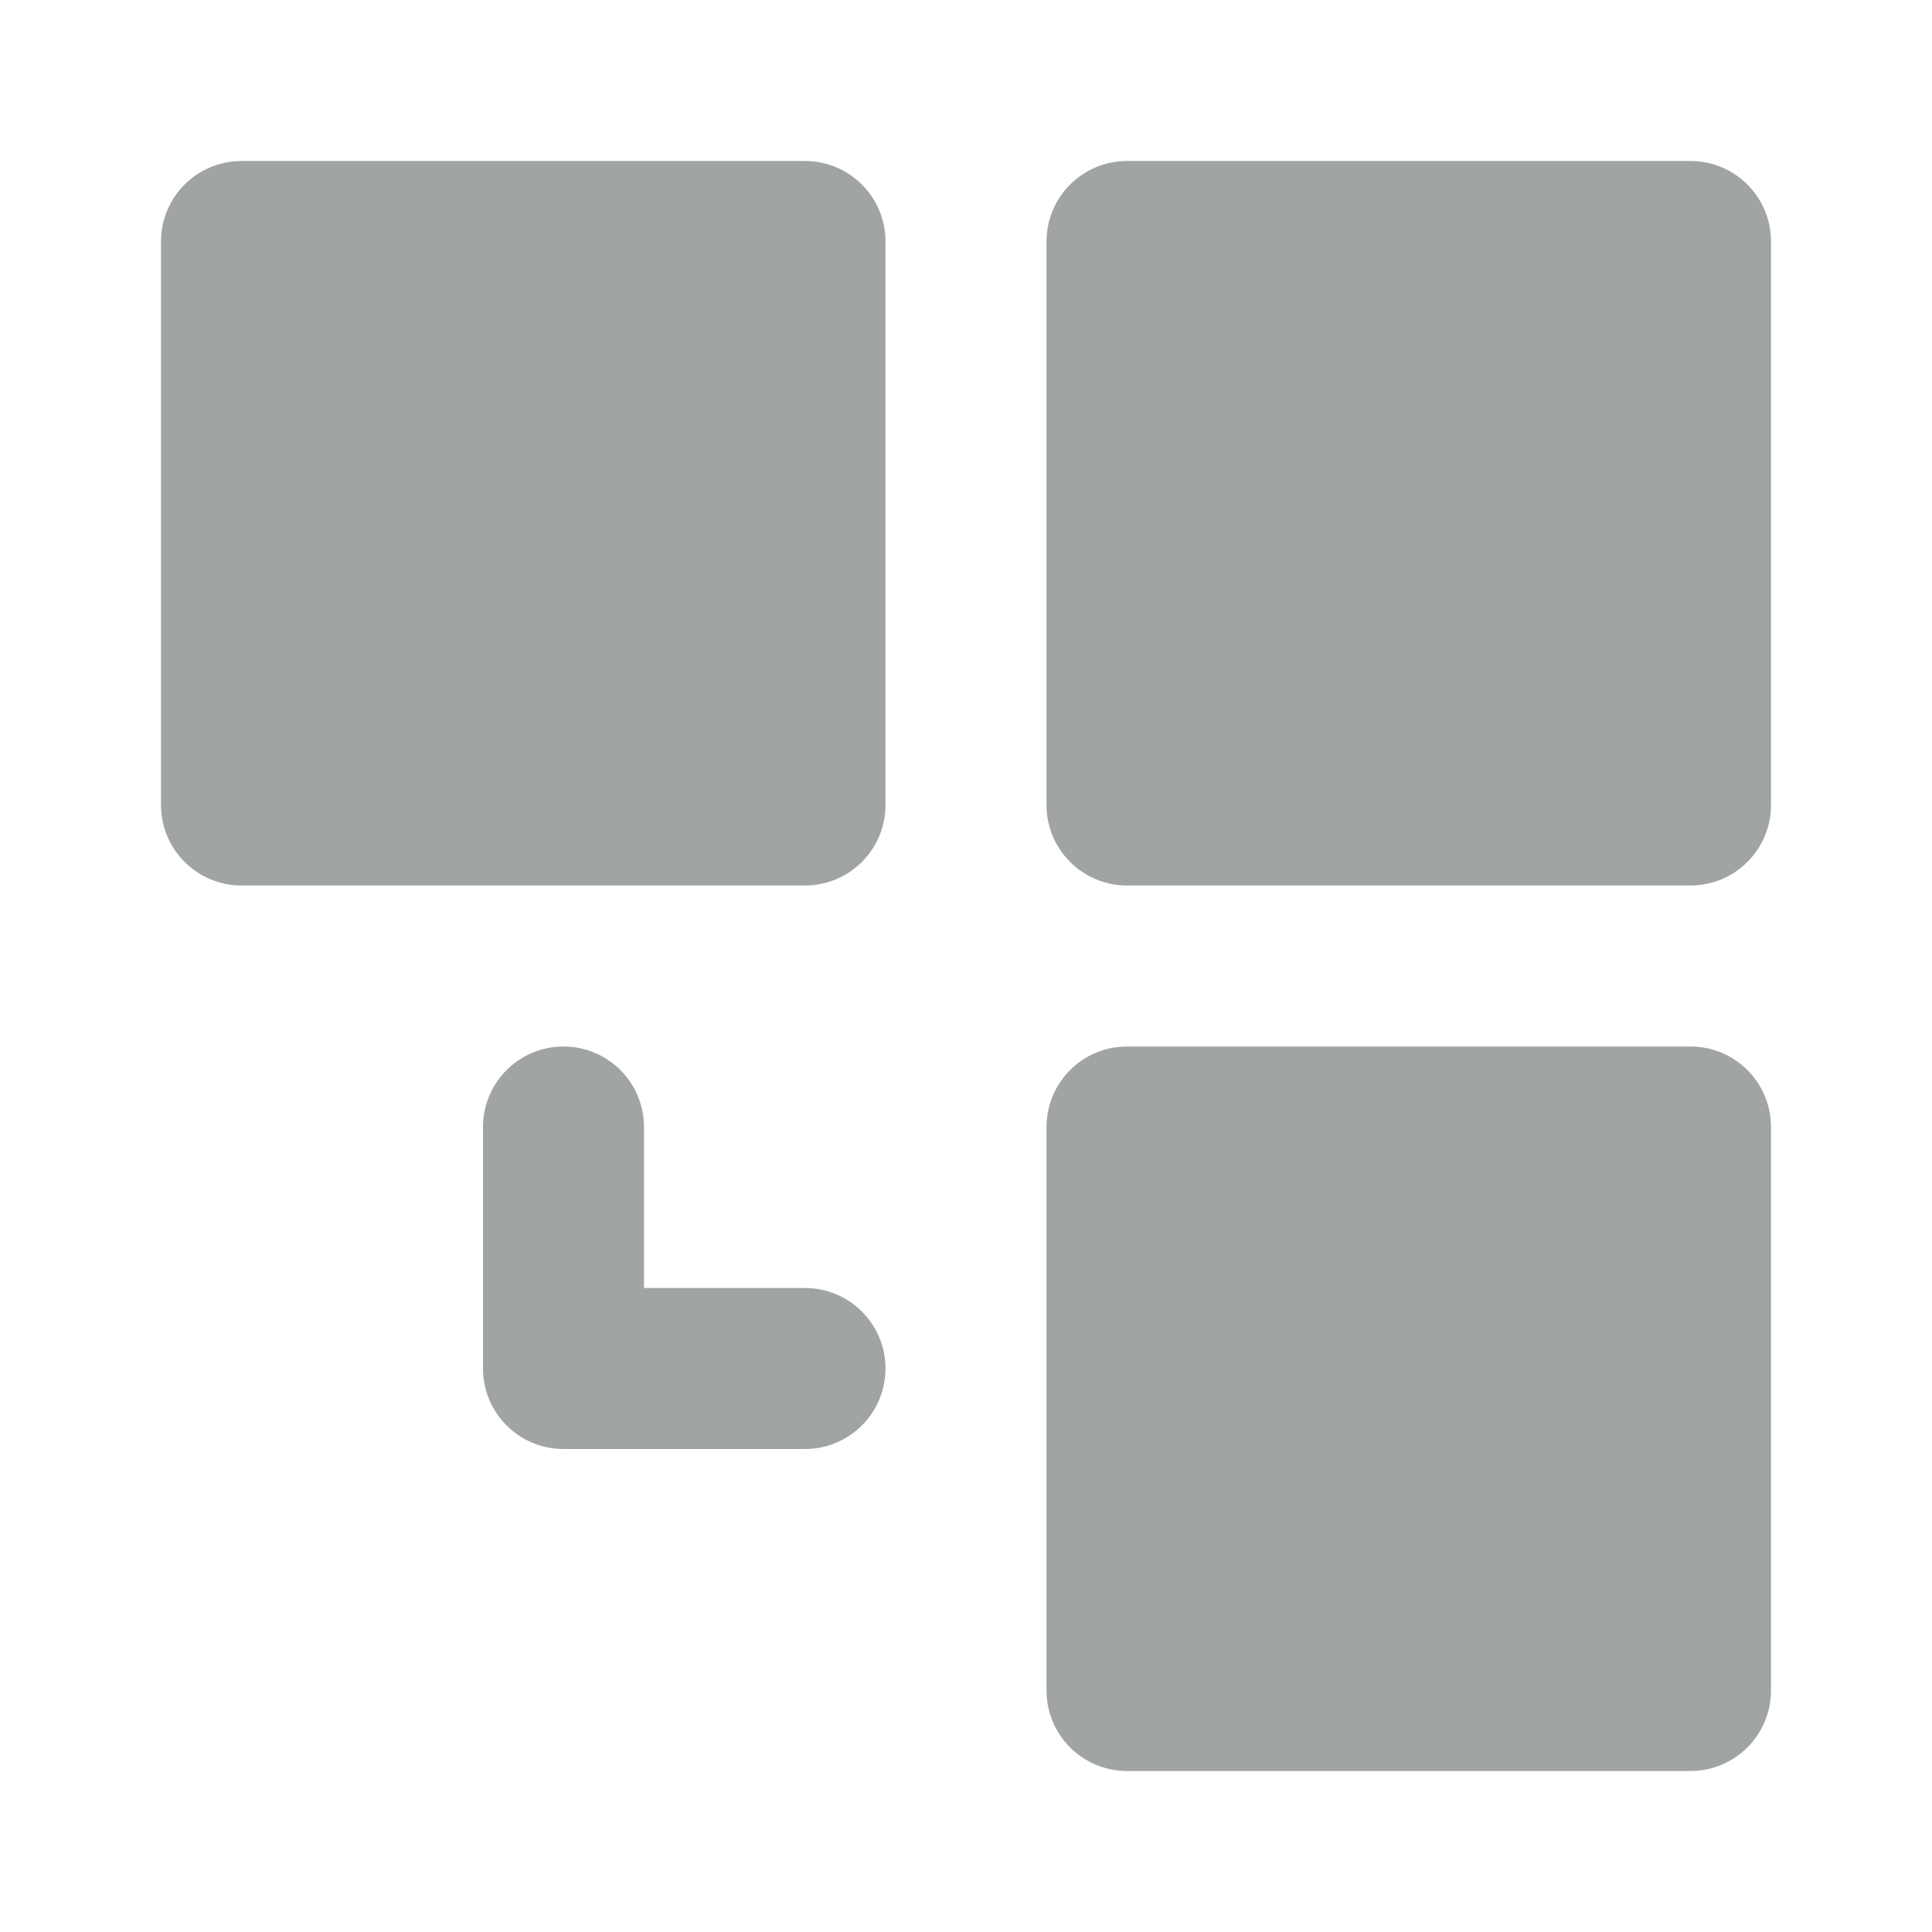
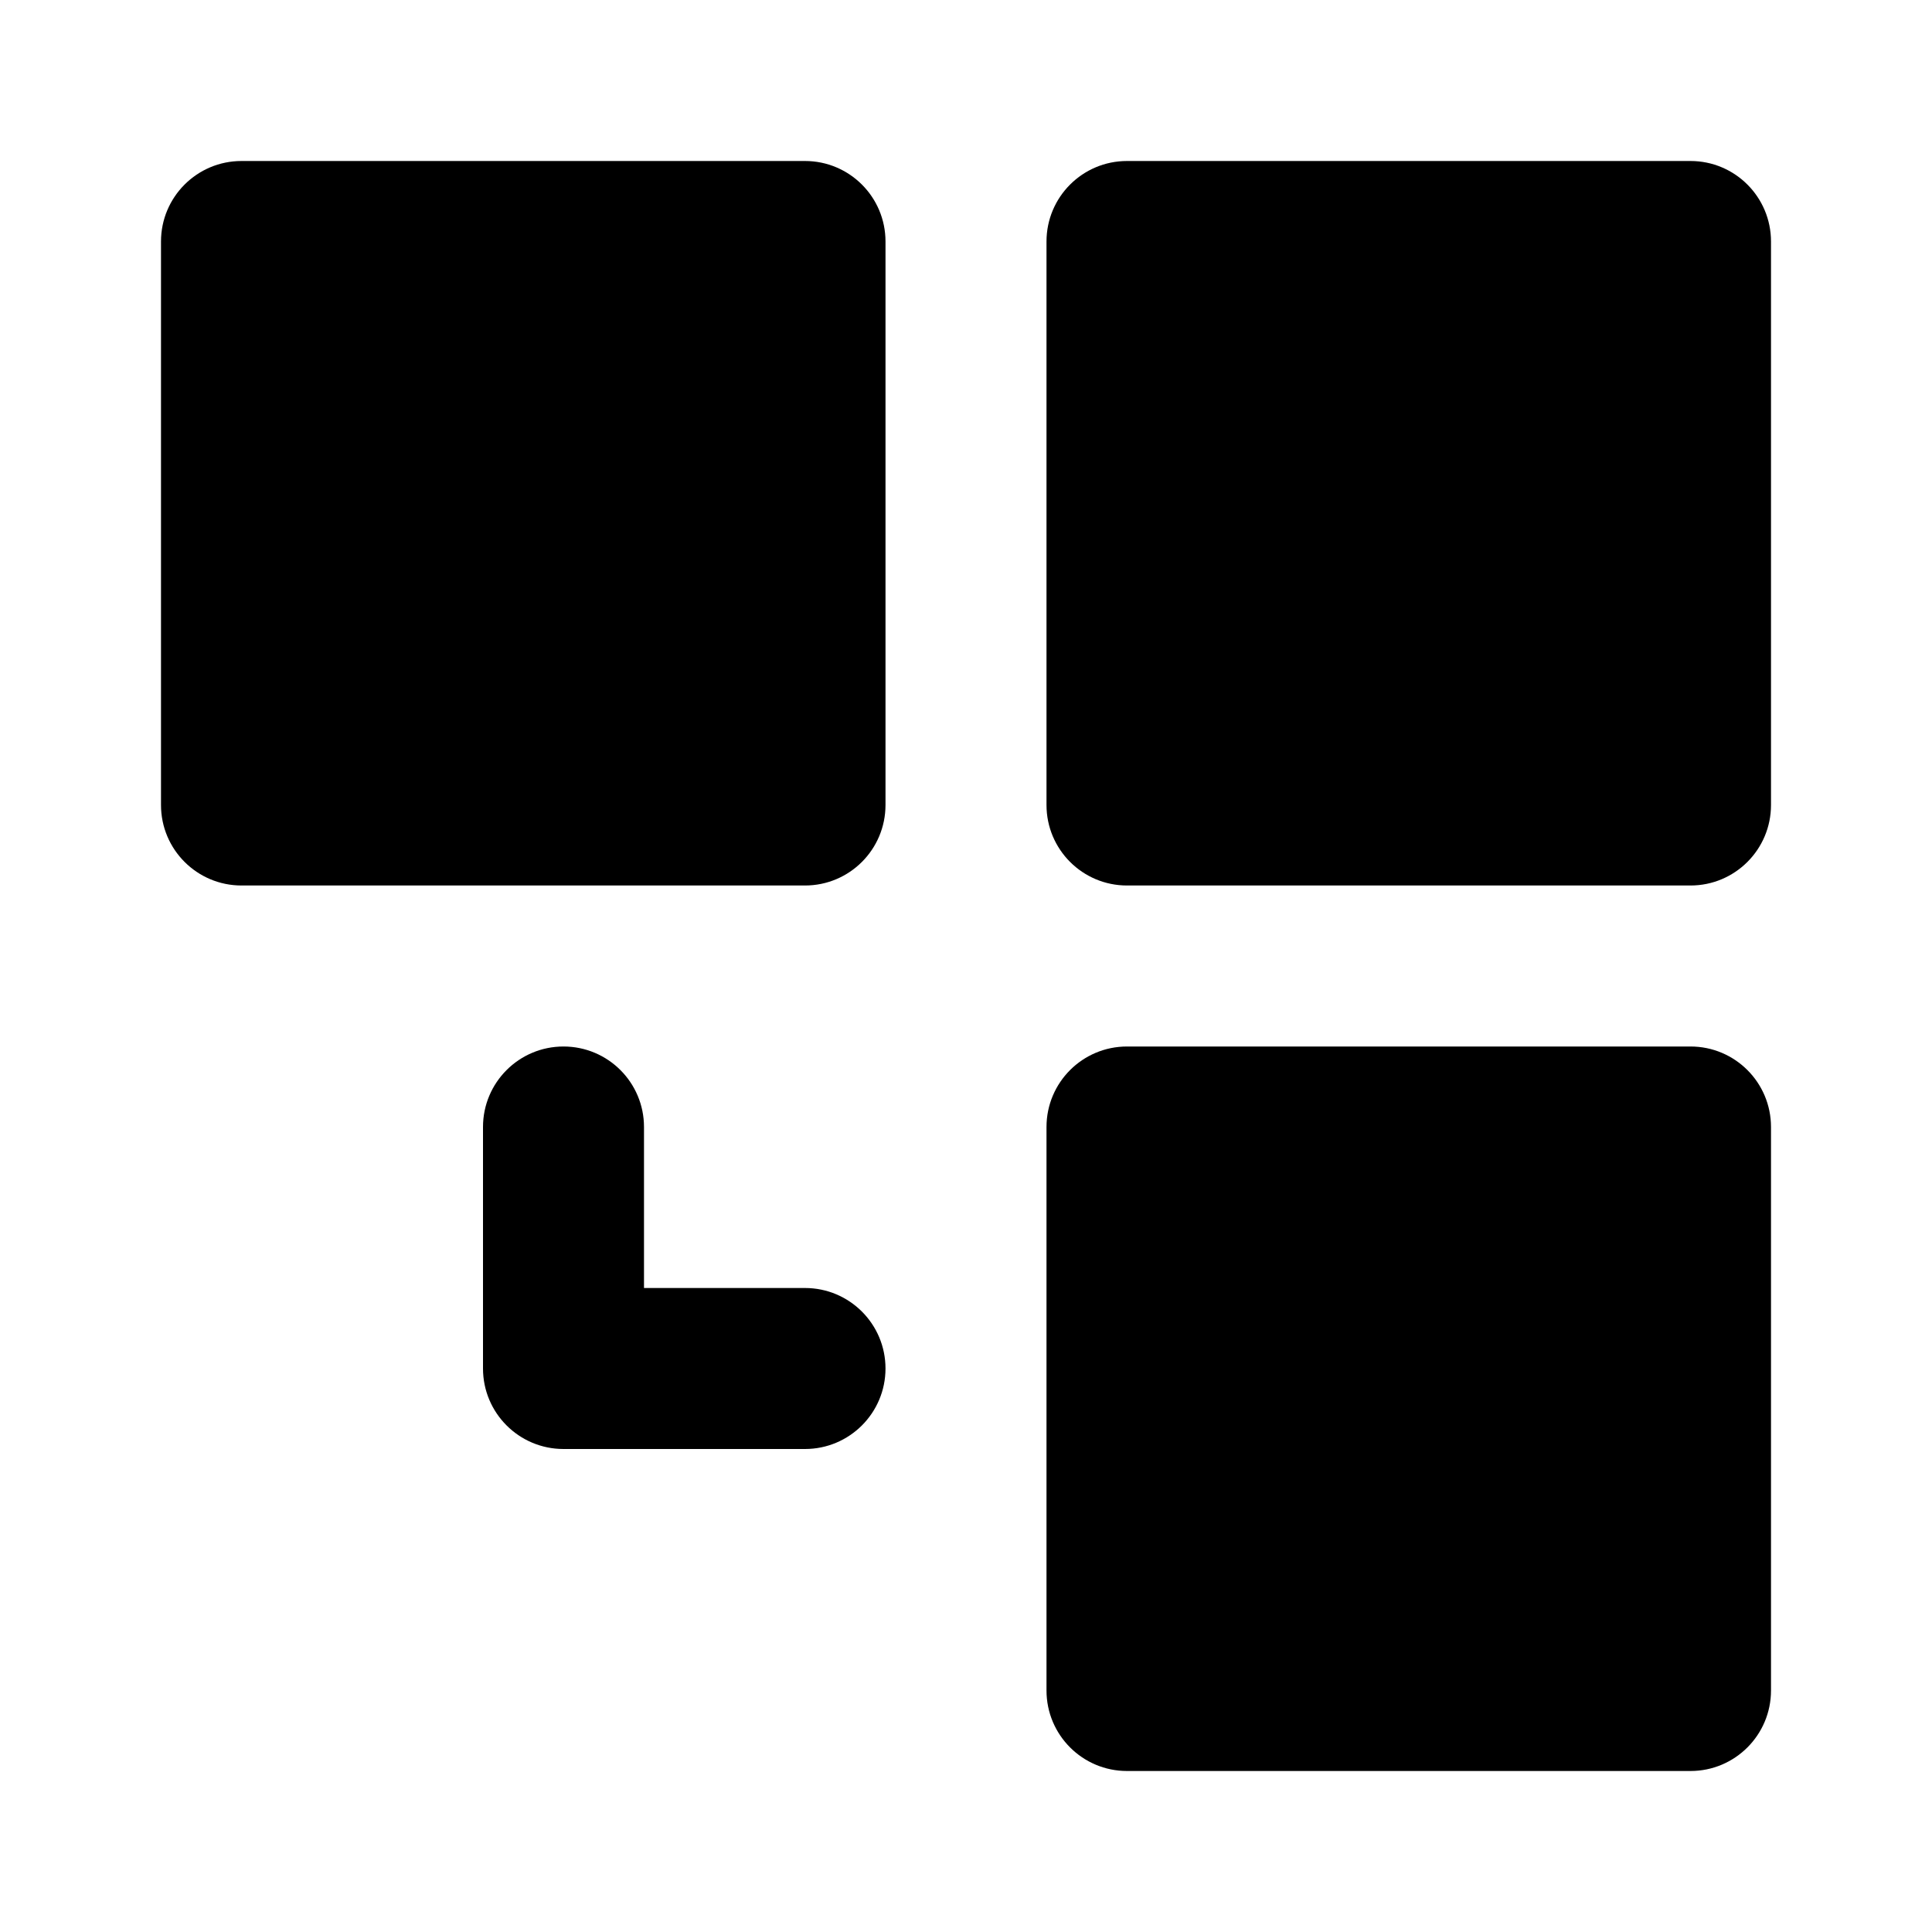
<svg xmlns="http://www.w3.org/2000/svg" width="24" height="24" viewBox="0 0 24 24">
-   <path fill-rule="evenodd" clip-rule="evenodd" d="M3 2h7a1 1 0 0 1 1 1v7a1 1 0 0 1-1 1H3a1 1 0 0 1-1-1V3a1 1 0 0 1 1-1Zm11 0h7a1 1 0 0 1 1 1v7a1 1 0 0 1-1 1h-7a1 1 0 0 1-1-1V3a1 1 0 0 1 1-1Zm7 11h-7a1 1 0 0 0-1 1v7a1 1 0 0 0 1 1h7a1 1 0 0 0 1-1v-7a1 1 0 0 0-1-1ZM6 17a1 1 0 0 0 1 1h3a1 1 0 1 0 0-2H8v-2a1 1 0 1 0-2 0v3Z" fill="#A1A4A5" />
+   <path fill-rule="evenodd" clip-rule="evenodd" d="M3 2h7a1 1 0 0 1 1 1v7a1 1 0 0 1-1 1H3a1 1 0 0 1-1-1V3a1 1 0 0 1 1-1Zm11 0h7a1 1 0 0 1 1 1v7a1 1 0 0 1-1 1h-7a1 1 0 0 1-1-1V3a1 1 0 0 1 1-1Zm7 11h-7a1 1 0 0 0-1 1v7a1 1 0 0 0 1 1h7a1 1 0 0 0 1-1v-7a1 1 0 0 0-1-1ZM6 17a1 1 0 0 0 1 1h3a1 1 0 1 0 0-2H8v-2a1 1 0 1 0-2 0v3Z" fill="currentColor" />
</svg>
